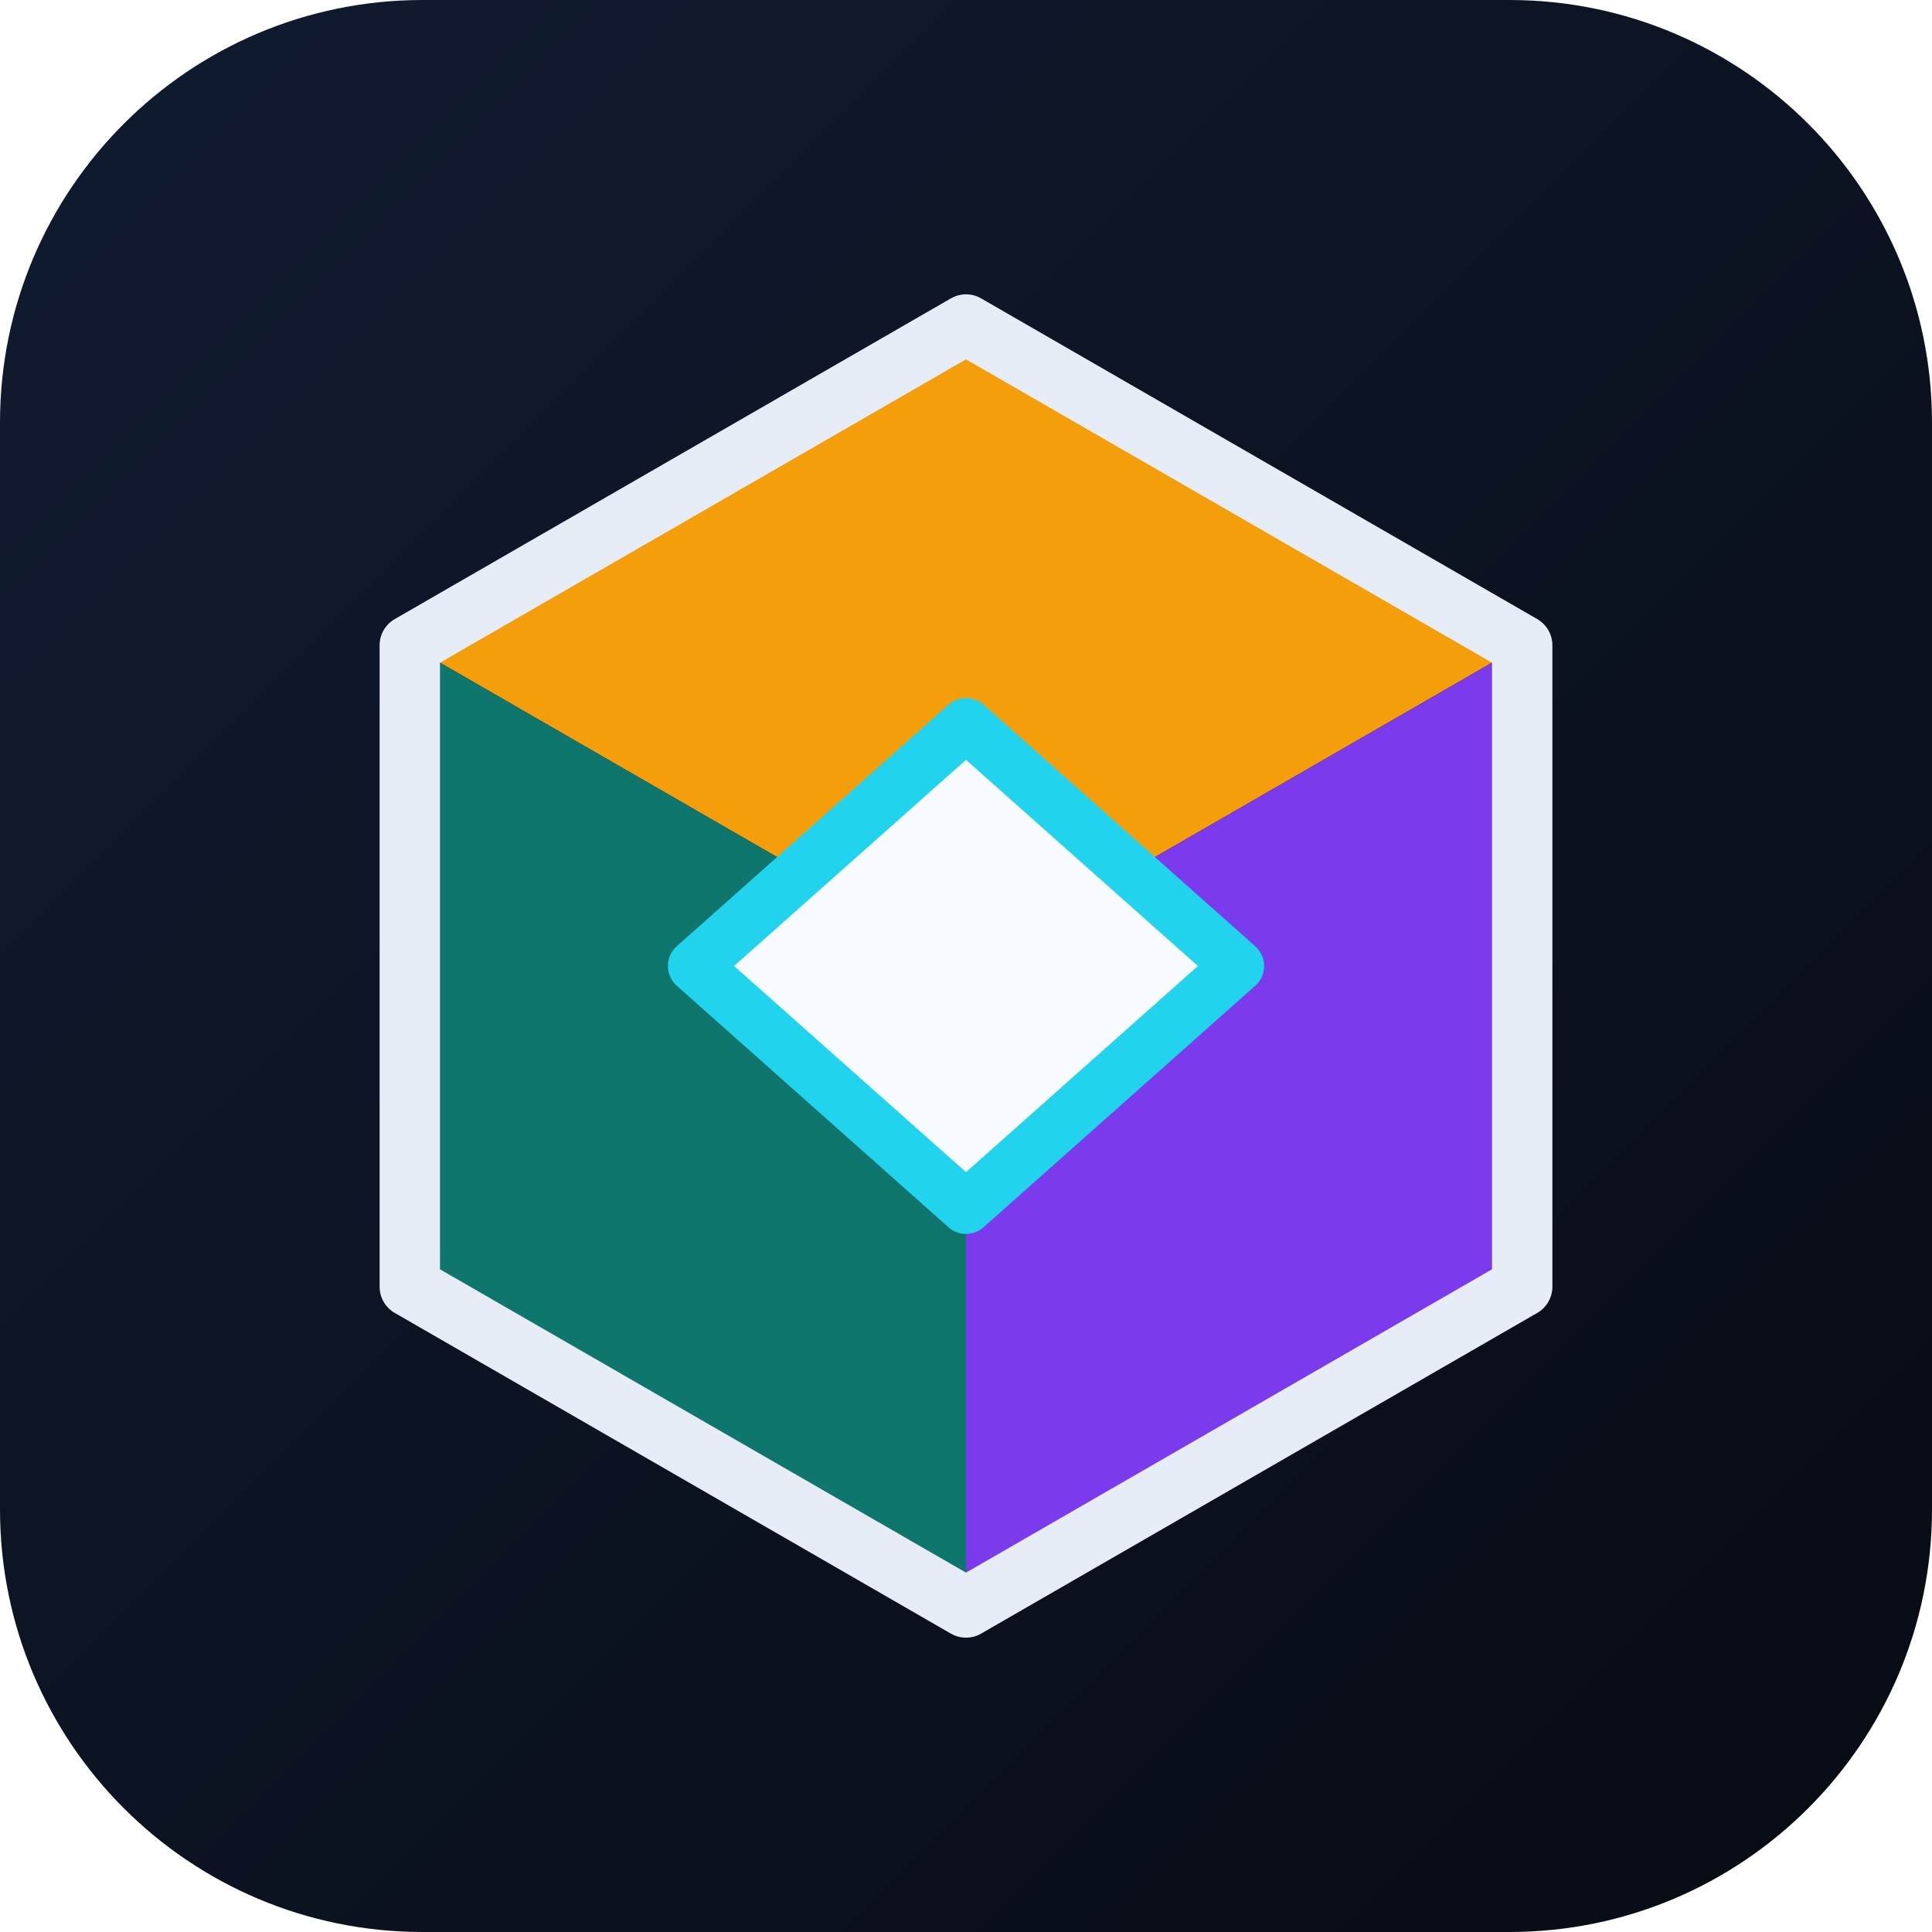
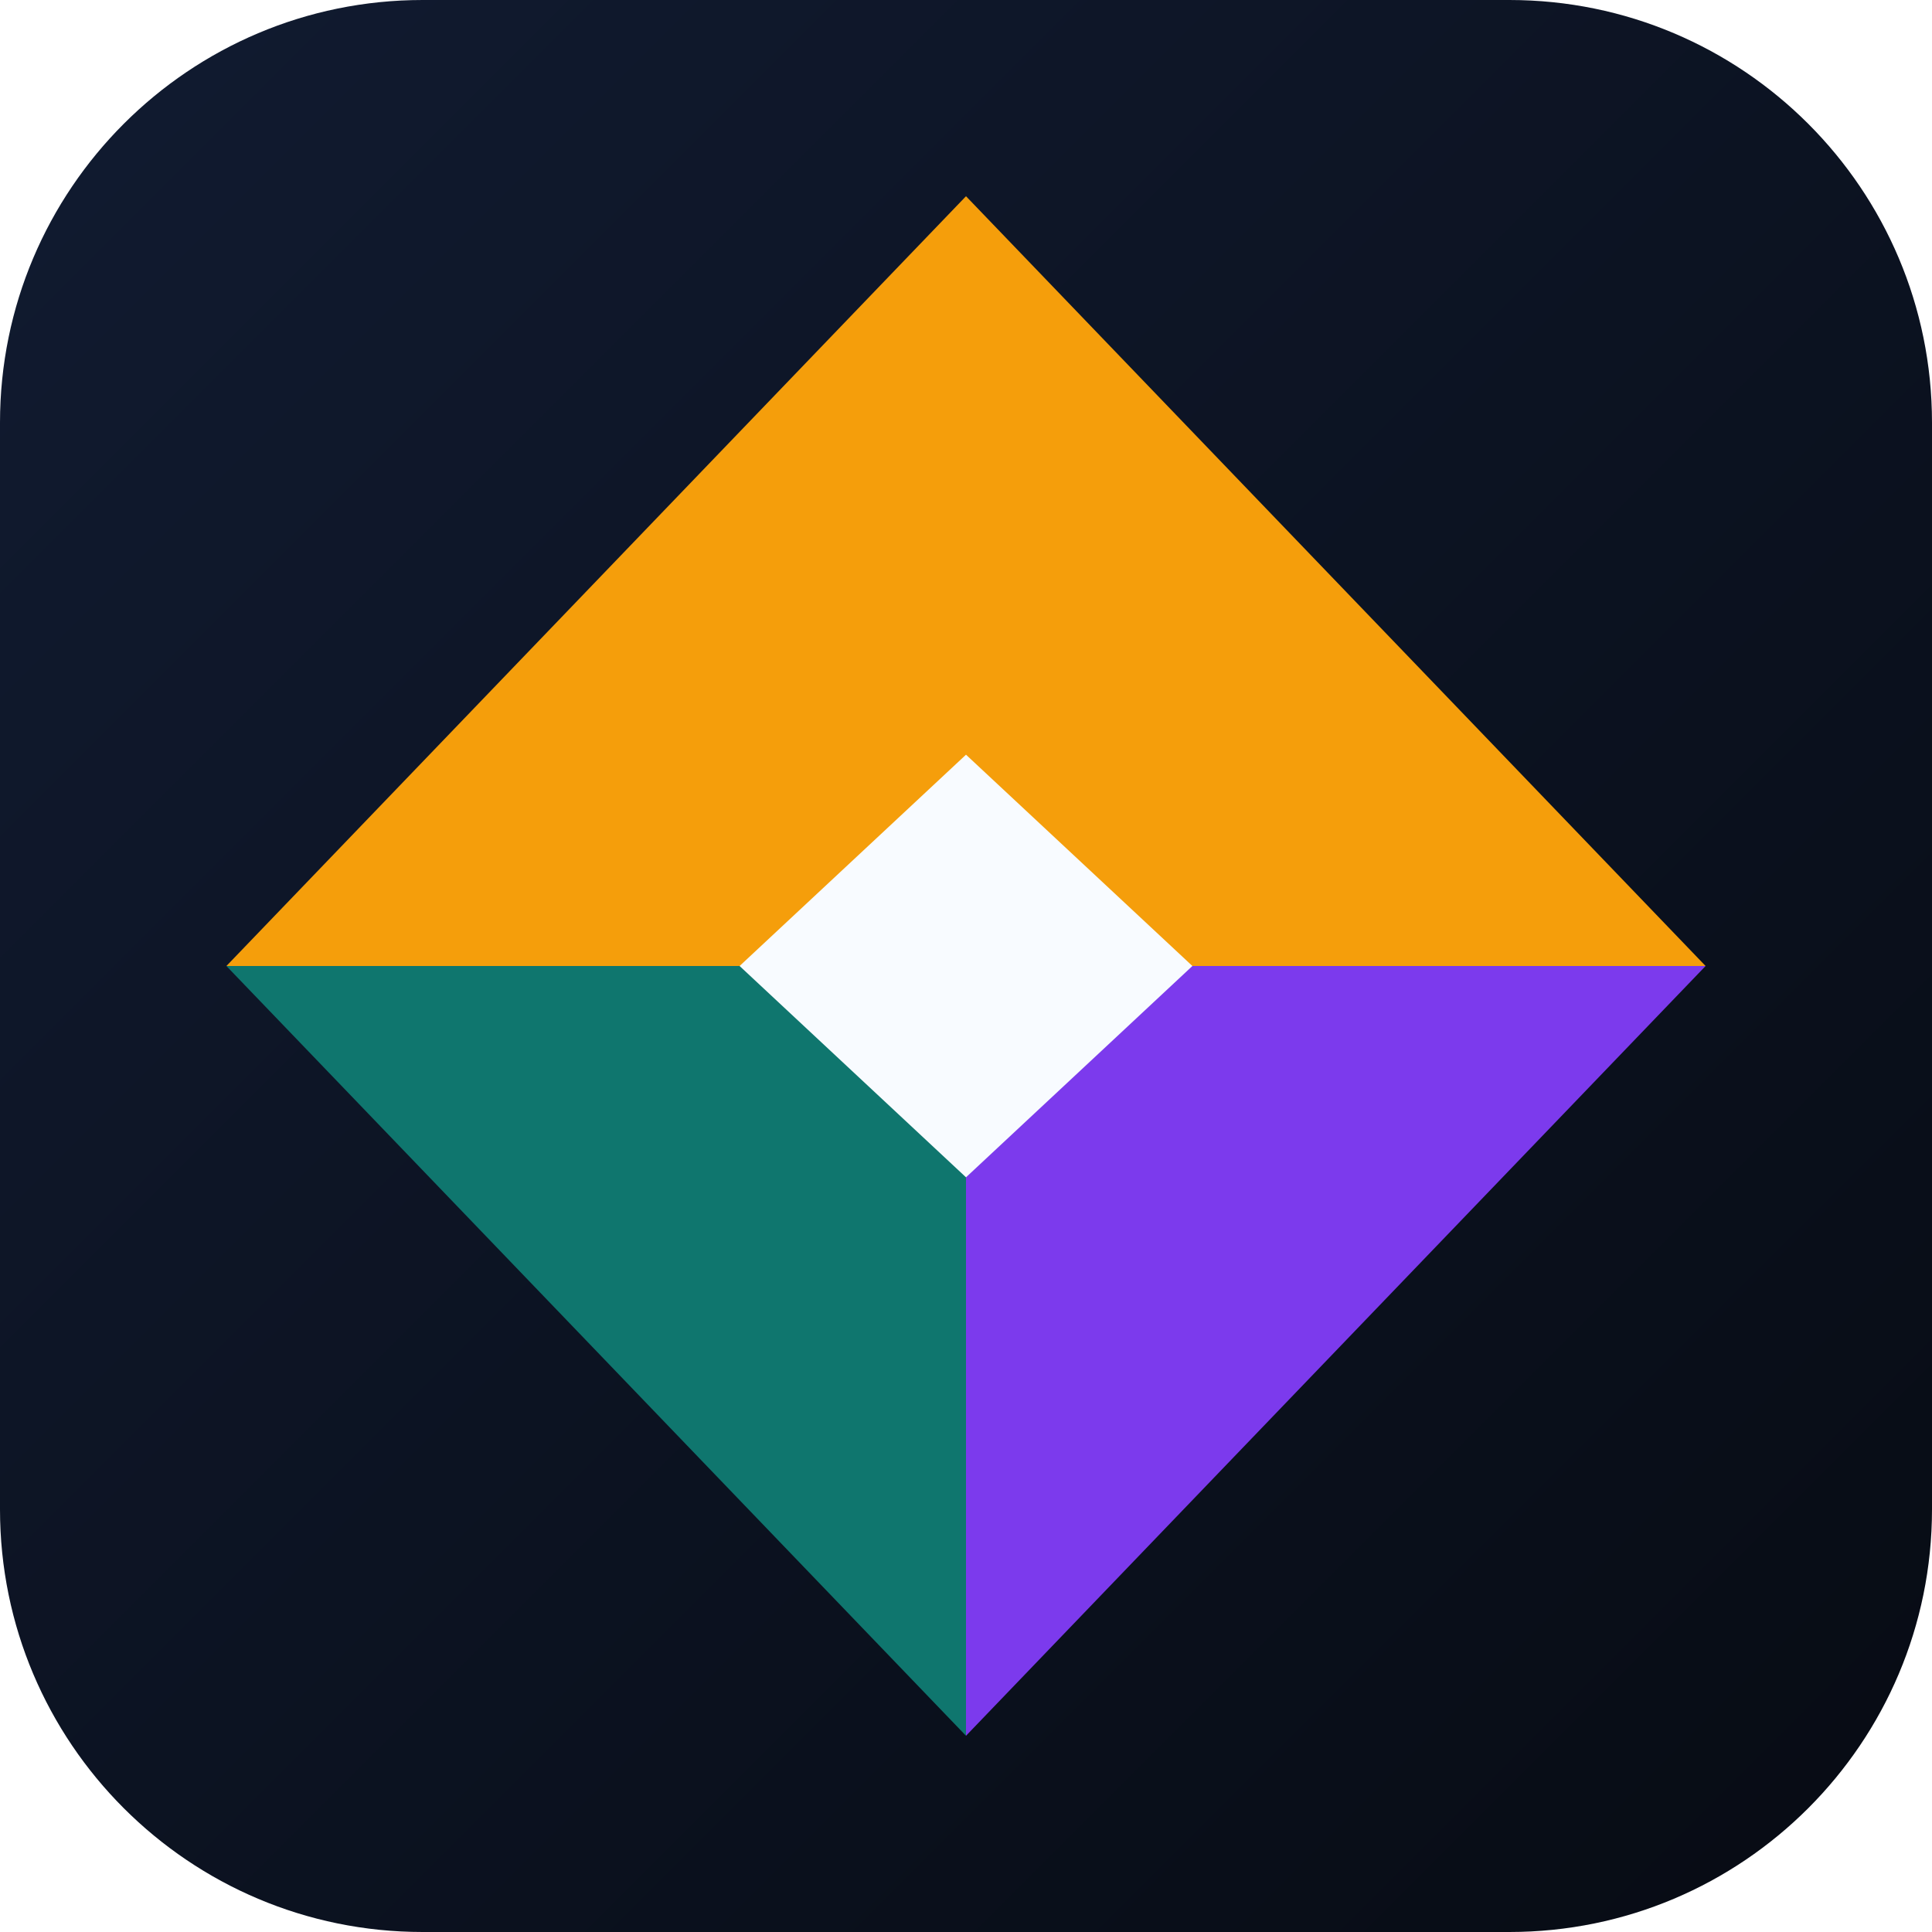
<svg xmlns="http://www.w3.org/2000/svg" viewBox="0 0 512 512" width="512" height="512" role="img" aria-label="Atoma">
  <defs>
    <linearGradient id="bg" x1="0" y1="0" x2="1" y2="1">
      <stop offset="0" stop-color="#111b31" />
      <stop offset="1" stop-color="#070b13" />
    </linearGradient>
  </defs>
  <rect width="512" height="512" rx="112" fill="url(#bg)" />
-   <g transform="translate(256 256)">
-     <path d="M-147.4 -85 0 -170 147.4 -85 0 0Z" fill="#f59e0b" />
-     <path d="M147.4 -85 147.4 85 0 170 0 0Z" fill="#7c3aed" />
-     <path d="M-147.4 -85 0 0 0 170 -147.4 85Z" fill="#0f766e" />
-     <path d="M0 -170 147.4 -85 147.4 85 0 170 -147.4 85 -147.4 -85Z" fill="none" stroke="#e6edf7" stroke-width="16" stroke-linejoin="round" />
-     <path d="M0 -64 72 0 0 64 -72 0Z" fill="#f8fbff" stroke="#22d3ee" stroke-width="14" stroke-linejoin="round" />
+   <g>
+     <path d="M256 52 452 256 60 256Z" fill="#f59e0b" />
+     <path d="M60 256 256 256 256 460Z" fill="#0f766e" />
+     <path d="M452 256 256 460 256 256Z" fill="#7c3aed" />
+     <path d="M256 200 316 256 256 312 196 256Z" fill="#f8fbff" />
  </g>
</svg>
